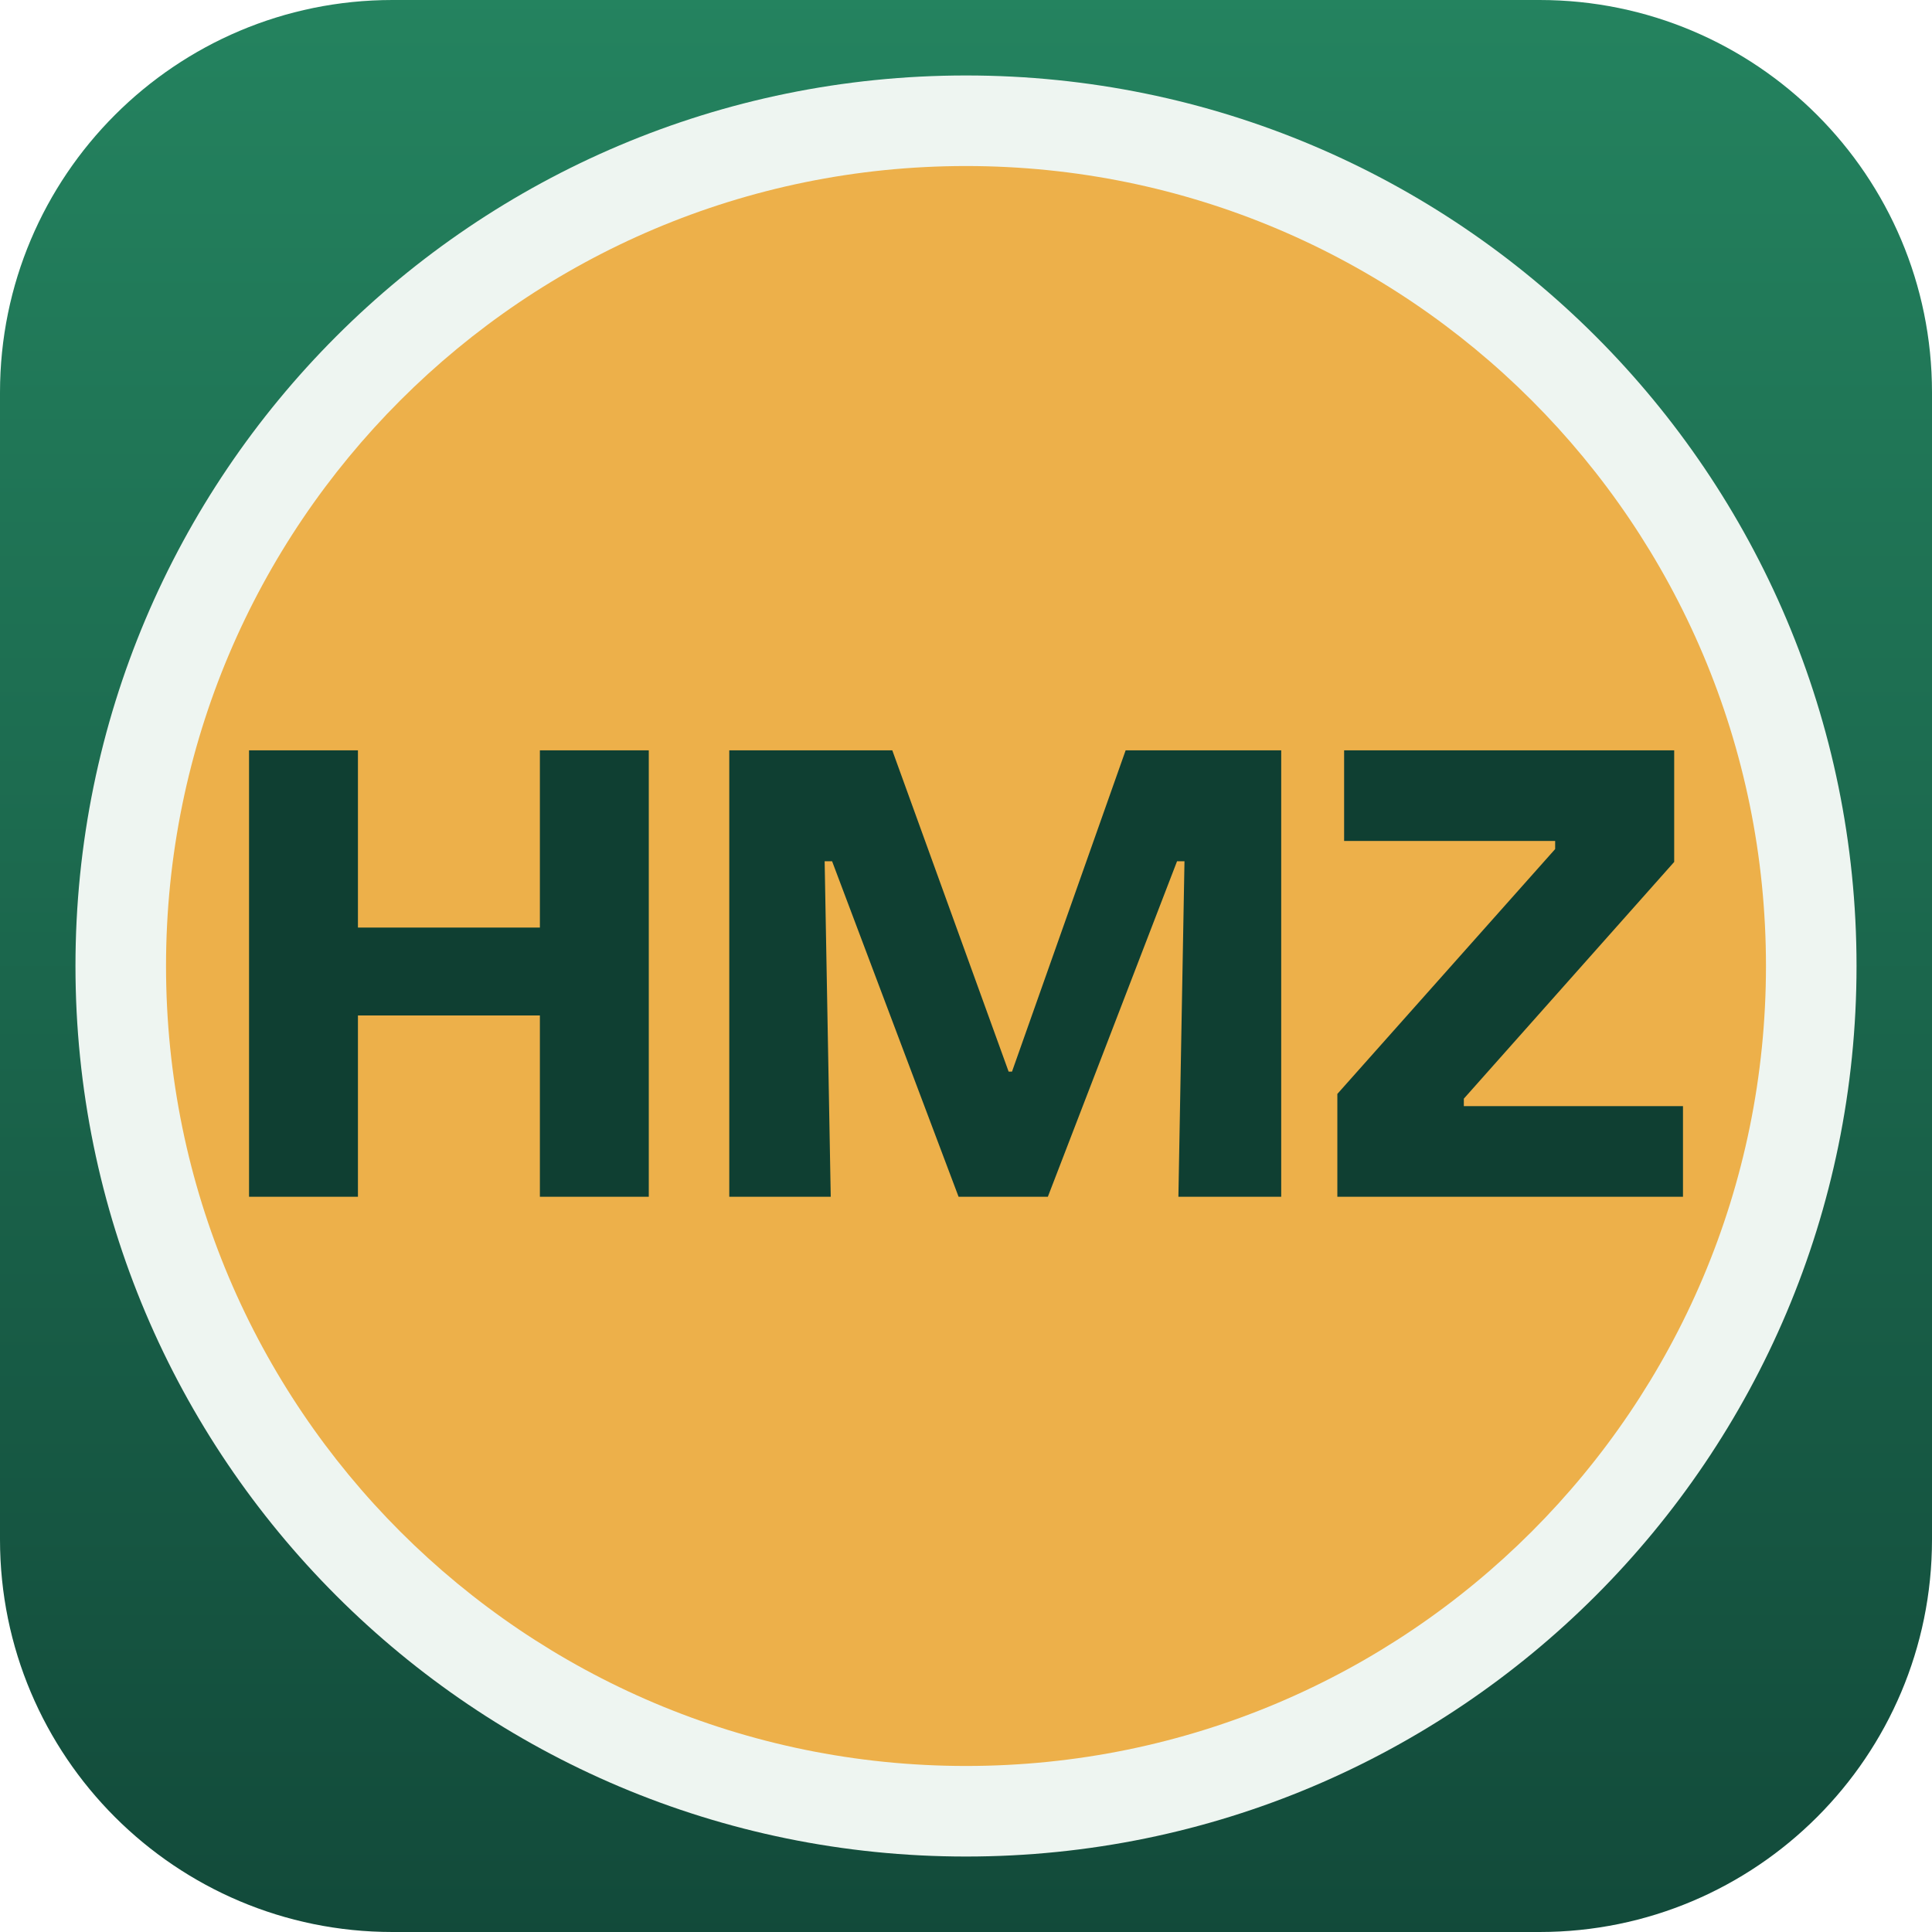
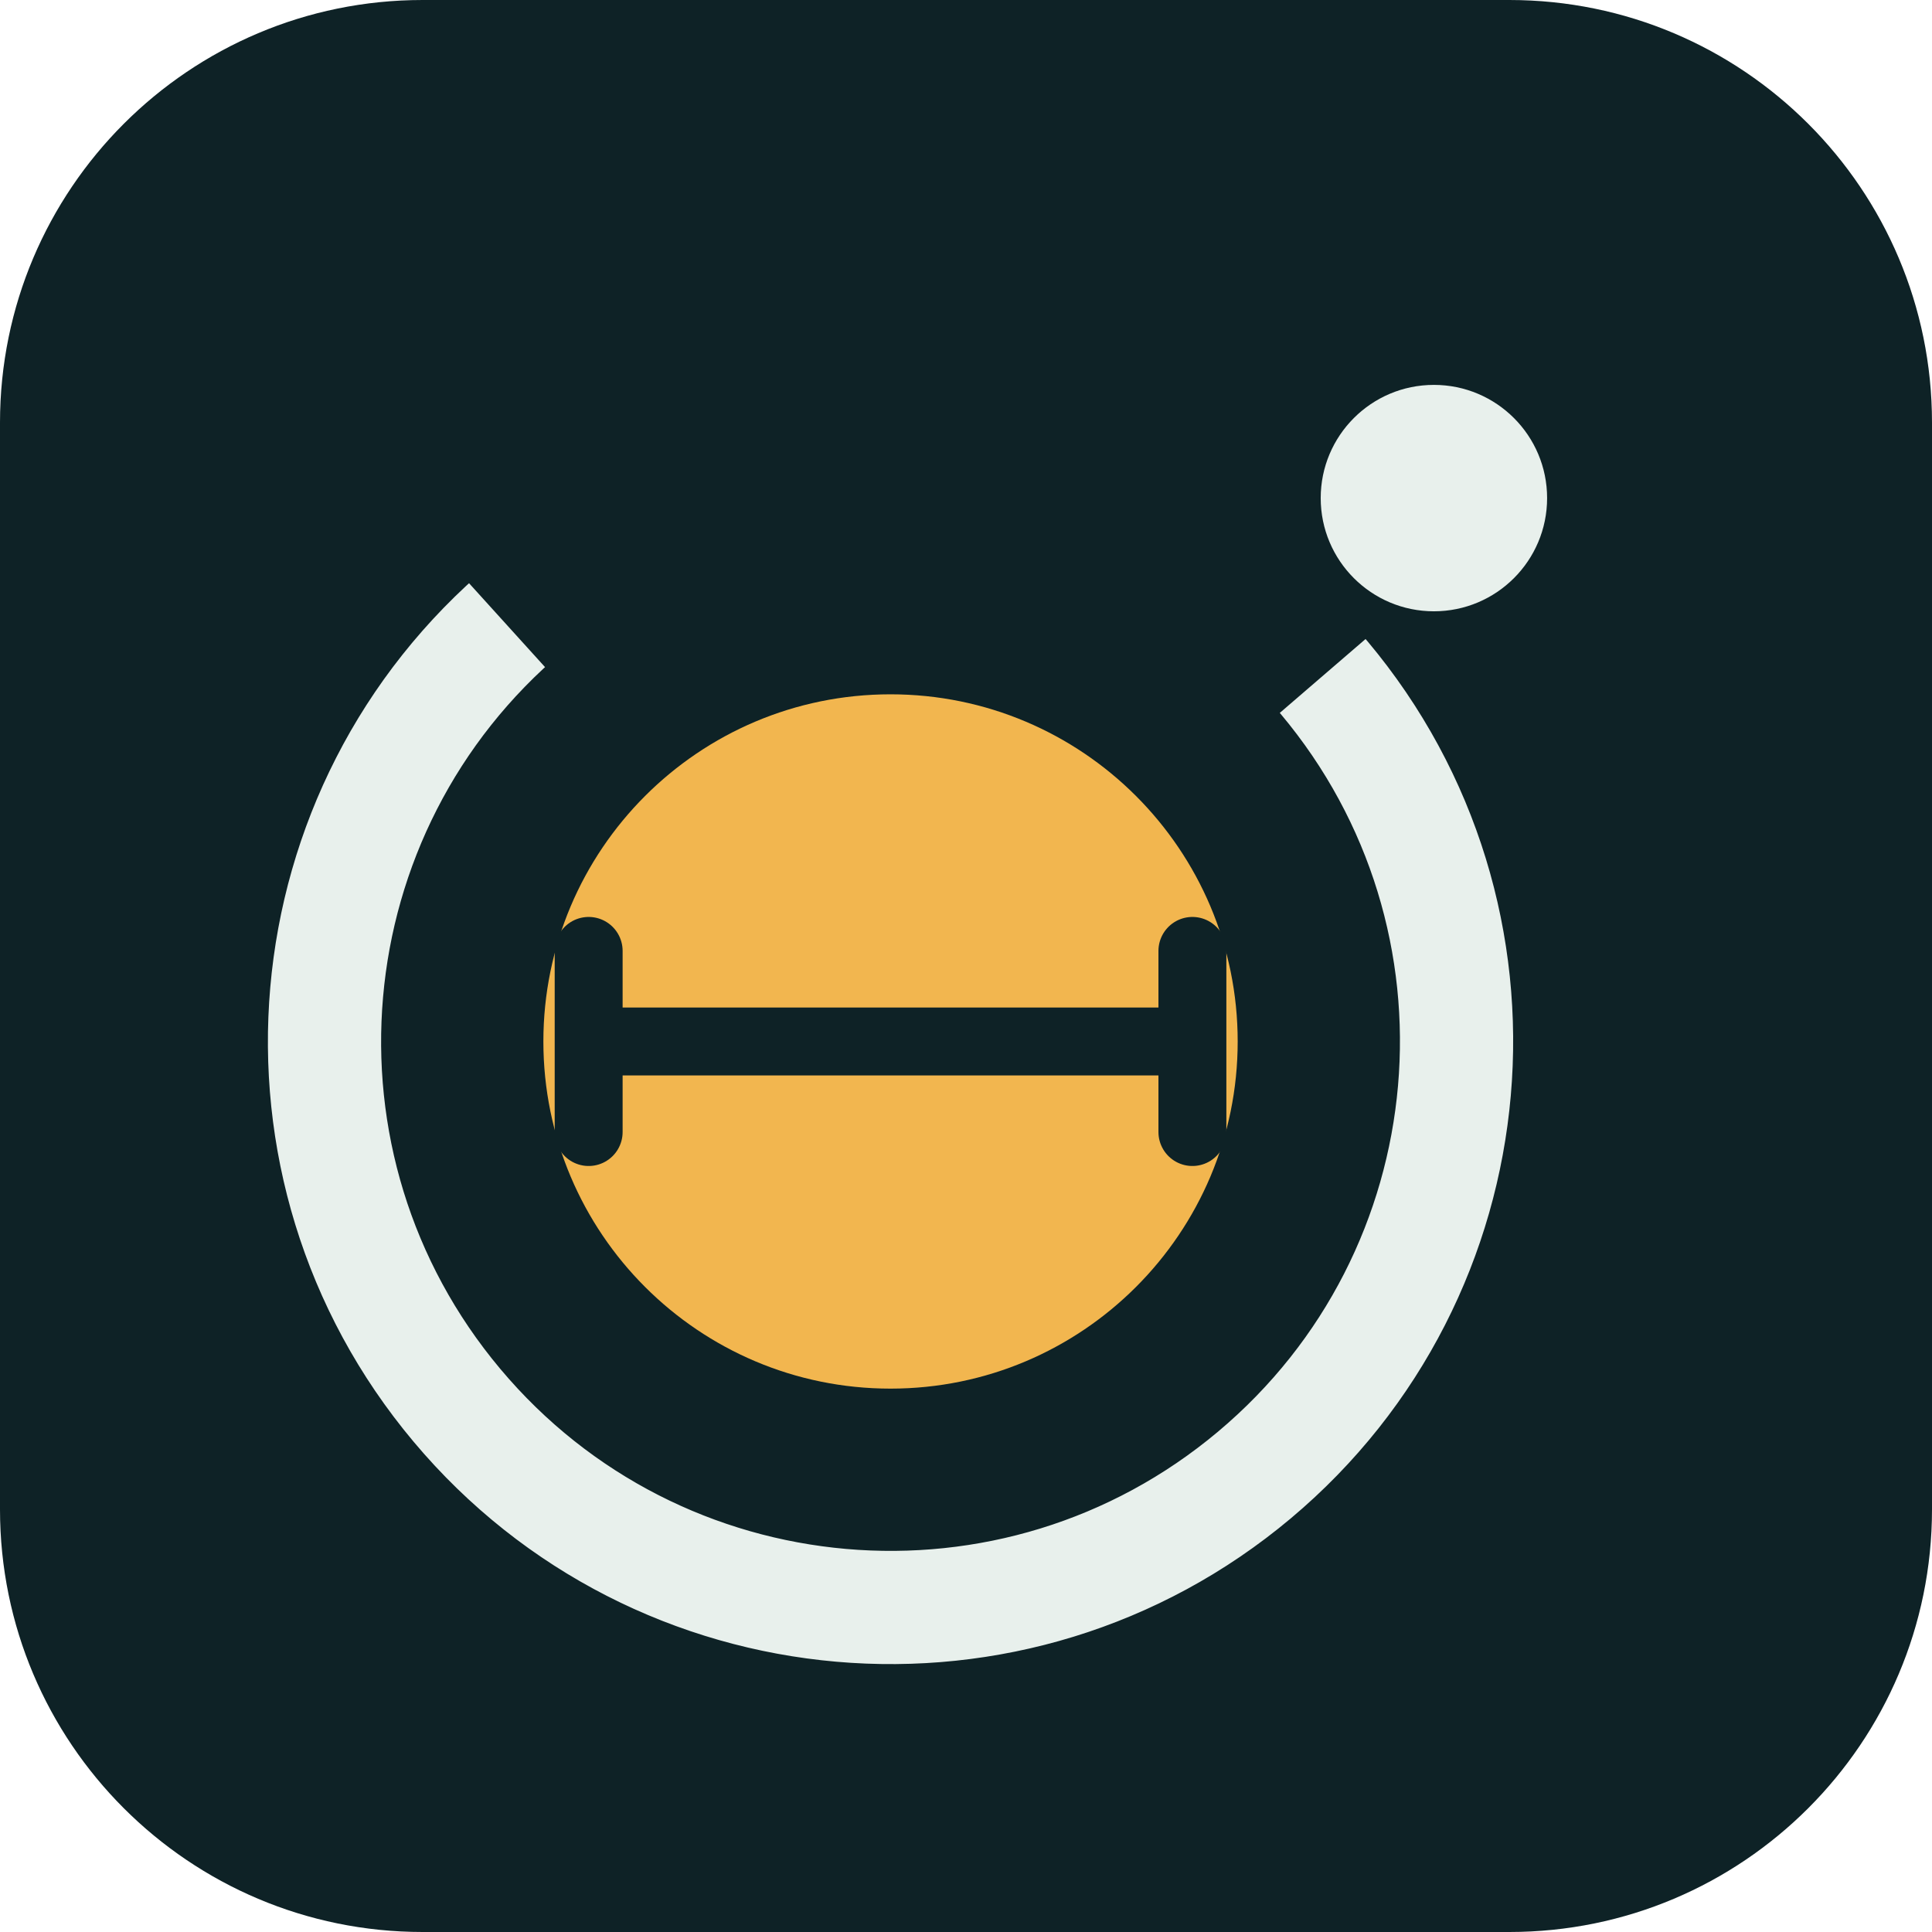
<svg xmlns="http://www.w3.org/2000/svg" viewBox="0 0 512 512">
-   <defs>
-     <linearGradient id="t" x1="0" y1="0" x2="0" y2="1">
-       <stop offset="0" stop-color="#24835F" />
-       <stop offset="1" stop-color="#124A3A" />
-     </linearGradient>
-     <radialGradient id="g" cx=".4" cy=".36" r=".72">
-       <stop offset="0" stop-color="#FAD685" />
-       <stop offset=".72" stop-color="#EDB04A" />
-       <stop offset="1" stop-color="#DC9930" />
-     </radialGradient>
-   </defs>
-   <rect width="512" height="512" rx="104" fill="url(#t)" />
-   <circle cx="256" cy="256" r="236" fill="#EEF5F1" />
-   <circle cx="256" cy="256" r="212" fill="#EDB04A" />
-   <path fill="#0F3F32" transform="translate(53.63 317.15) scale(0.17925)" d="M499 0V-660H660V0ZM69 0V-660H230V0ZM167 -268V-398H564V-268ZM779 0V-660H1020L1192 -185H1197L1365 -660H1595V0H1443L1452 -496H1441L1250 0H1118L931 -496H920L929 0ZM1678 0V-152L2000 -514V-526H1688V-660H2176V-495L1865 -145V-134H2189V0Z" />
+   <rect width="512" height="512" rx="112" fill="#0E2226" />
+   <circle cx="236" cy="276" r="150" fill="none" stroke="#E8F0EC" stroke-width="30" stroke-dasharray="700 242" transform="rotate(-40 236 276)" />
+   <circle cx="236" cy="276" r="92" fill="#F2B64F" />
+   <path d="M156 276H316M156 252V300M316 252V300" stroke="#0E2226" stroke-width="18" stroke-linecap="round" />
+   <circle cx="380" cy="132" r="30" fill="#E8F0EC" />
</svg>
